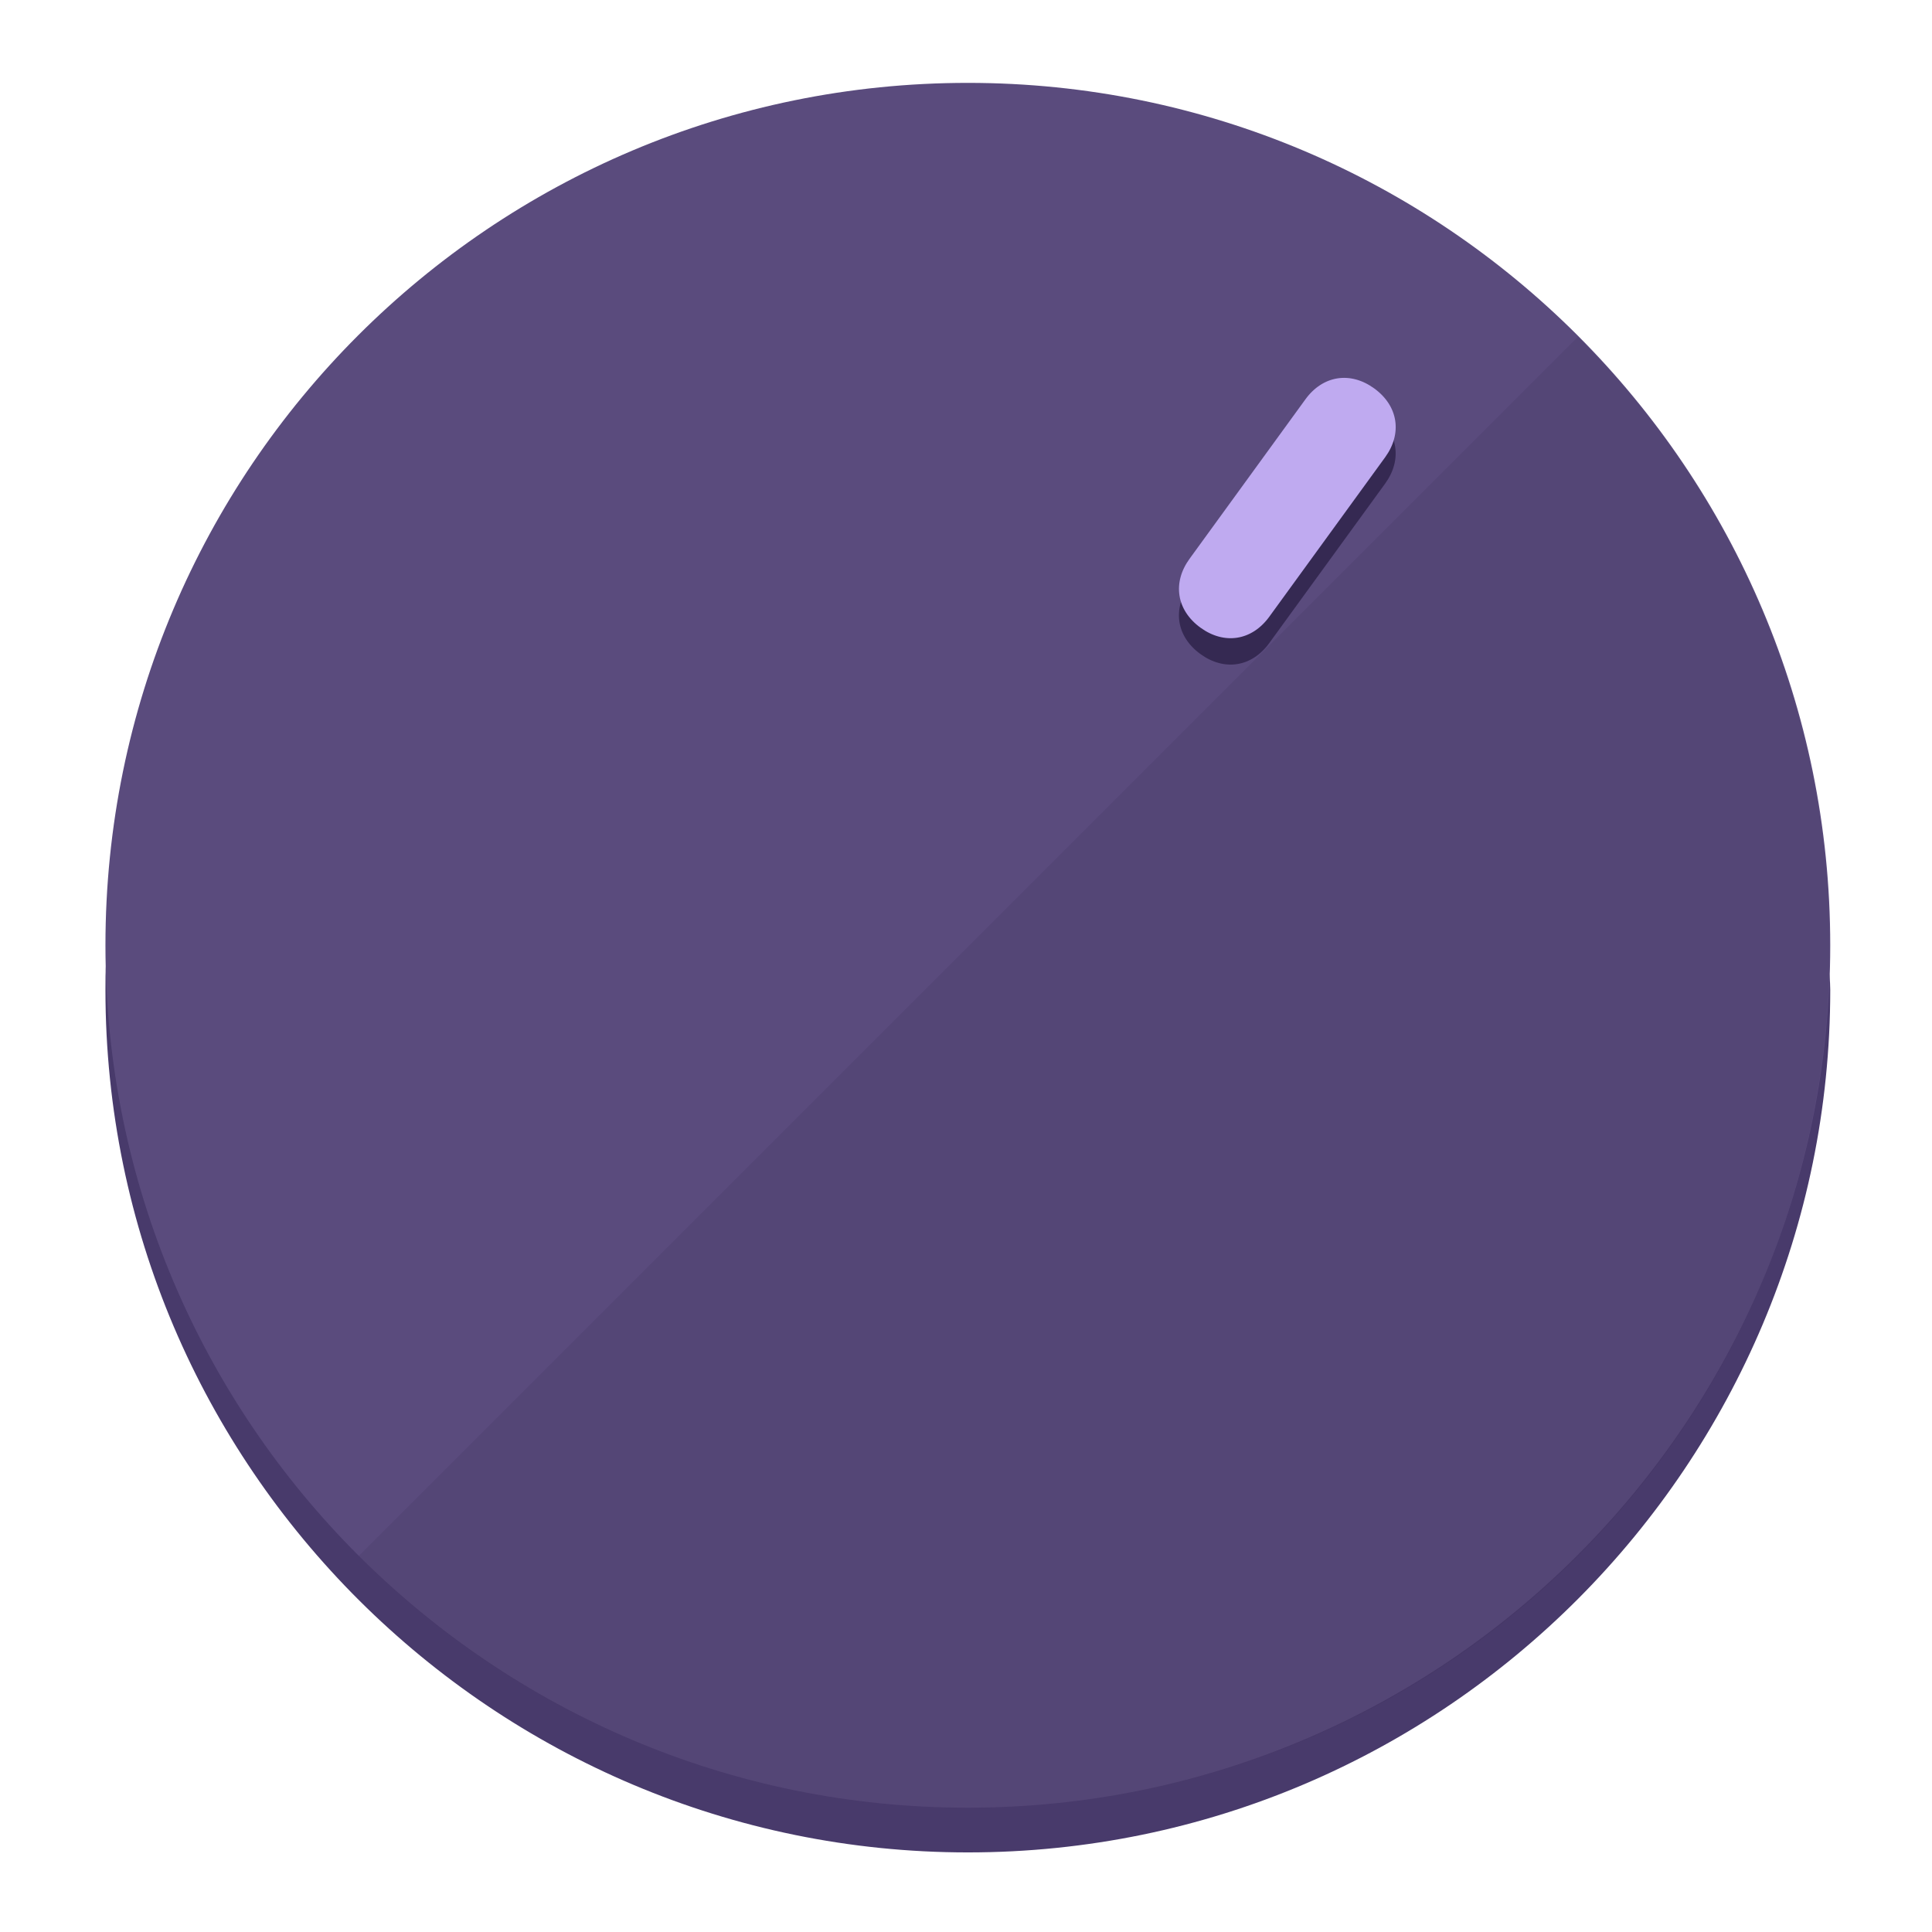
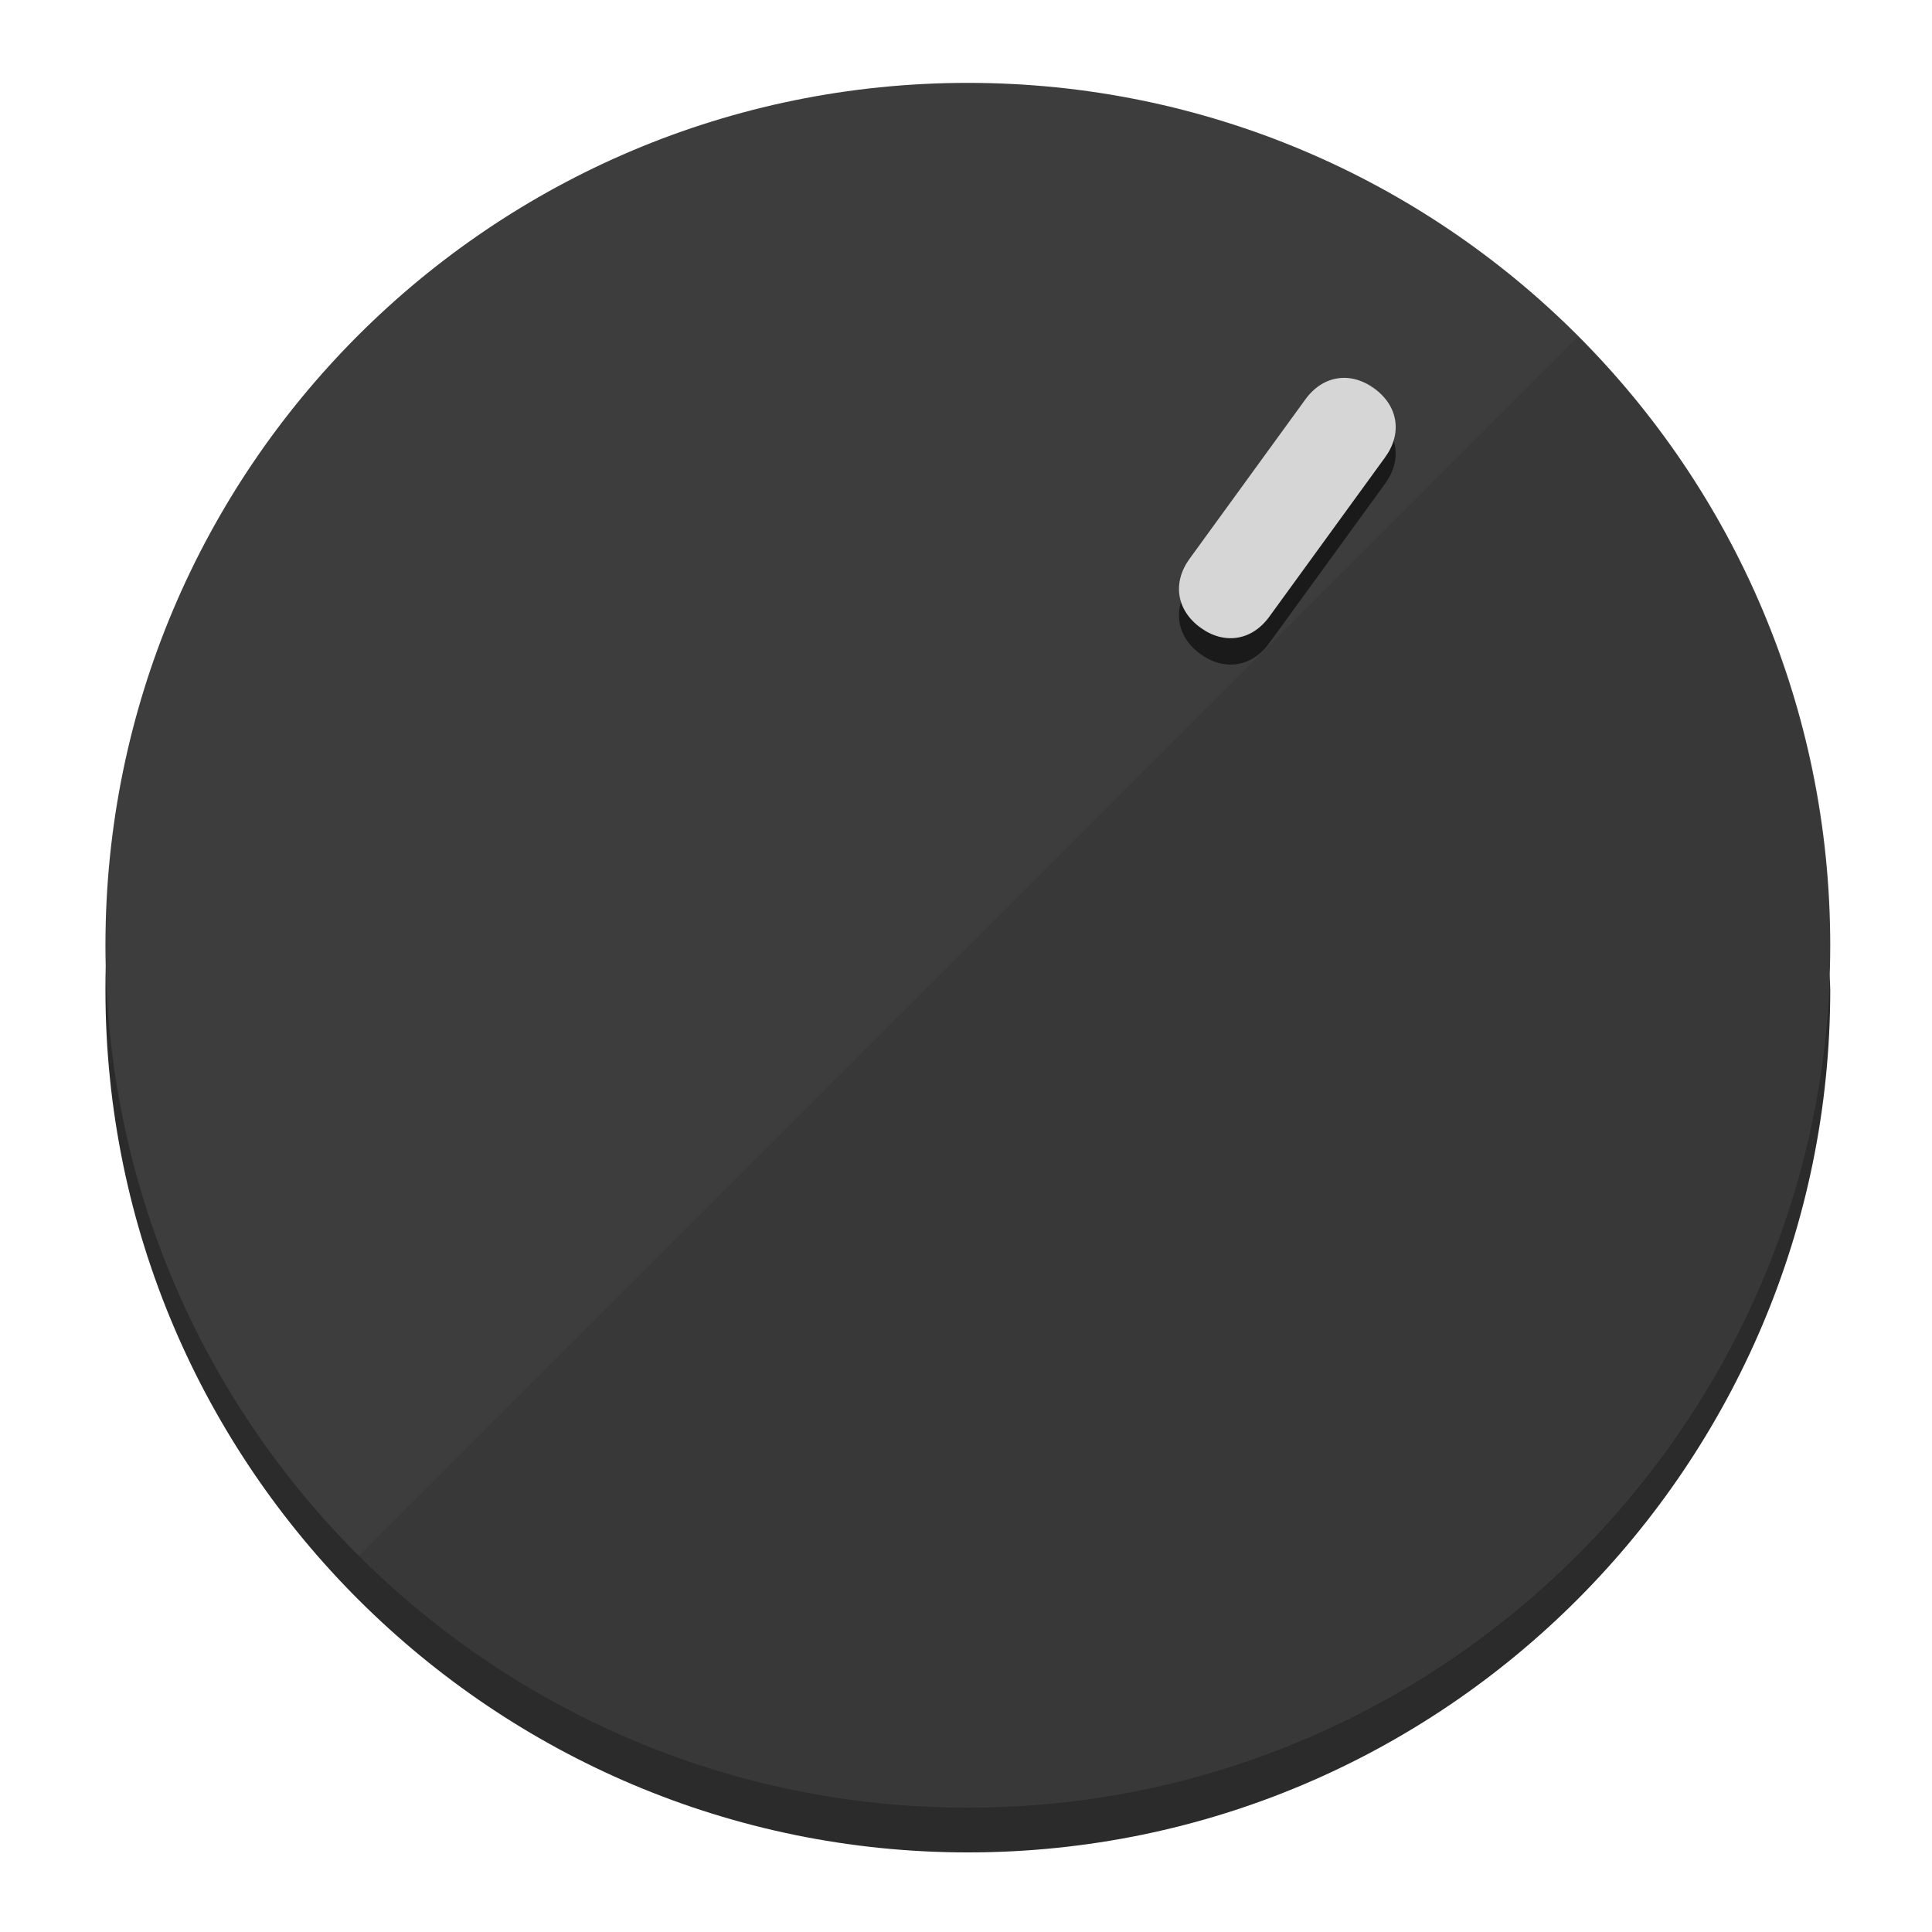
<svg xmlns="http://www.w3.org/2000/svg" height="120px" width="120px" version="1.1" id="Layer_1" viewBox="0 0 496.8 496.8" xml:space="preserve">
  <defs id="defs23" />
  <g id="g3158">
-     <path style="display:inline;fill:#483A6B;fill-opacity:1;stroke-width:1.584" d="m 248.875,445.92 c 116.582,0 212.89,-91.238 220.493,-205.286 0,5.069 1.267,8.87 1.267,13.939 0,121.651 -98.842,221.76 -221.76,221.76 -121.651,0 -221.76,-98.842 -221.76,-221.76 0,-5.069 0,-8.87 1.267,-13.939 7.603,114.048 103.91,205.286 220.493,205.286 z" id="path8" />
-     <circle style="display:inline;fill:#5A4B7D;fill-opacity:1;stroke-width:1.584" cx="248.875" cy="243.071" r="221.76" id="circle12" />
-     <path style="display:inline;fill:#352952;fill-opacity:0.154;stroke-width:1.587" d="m 405.744,86.606 c 86.308,86.308 86.308,227.193 0,313.5 -86.308,86.308 -227.193,86.308 -313.5,0" id="path14" />
+     <path style="display:inline;fill:#2B2B2B;fill-opacity:1;stroke-width:1.584" d="m 248.875,445.92 c 116.582,0 212.89,-91.238 220.493,-205.286 0,5.069 1.267,8.87 1.267,13.939 0,121.651 -98.842,221.76 -221.76,221.76 -121.651,0 -221.76,-98.842 -221.76,-221.76 0,-5.069 0,-8.87 1.267,-13.939 7.603,114.048 103.91,205.286 220.493,205.286 z" id="path8" />
+     <circle style="display:inline;fill:#3D3D3D;fill-opacity:1;stroke-width:1.584" cx="248.875" cy="243.071" r="221.76" id="circle12" />
+     <path style="display:inline;fill:#1A1A1A;fill-opacity:0.154;stroke-width:1.587" d="m 405.744,86.606 c 86.308,86.308 86.308,227.193 0,313.5 -86.308,86.308 -227.193,86.308 -313.5,0" id="path14" />
  </g>
  <g id="g3198">
    <circle style="display:none;fill:#000000;fill-opacity:0;stroke-width:1.584" cx="344.188" cy="51.017" r="221.76" id="circle12-3" transform="rotate(36)" />
-     <path style="display:inline;fill:#352952;fill-opacity:1;stroke-width:1.584" d="m 326.375,165.375 c -4.469,6.151 -11.549,7.272 -17.7,2.803 v 0 c -6.151,-4.469 -7.273,-11.549 -2.803,-17.7 l 29.794,-41.007 c 4.469,-6.151 11.549,-7.272 17.7,-2.803 v 0 c 6.151,4.469 7.272,11.549 2.803,17.7 z" id="path3789" />
-     <path style="display:inline;fill:#BFAAF0;stroke-width:1.584" d="m 326.385,158.59 c -4.469,6.151 -11.549,7.272 -17.7,2.803 v 0 c -6.151,-4.469 -7.272,-11.549 -2.803,-17.7 l 29.794,-41.007 c 4.469,-6.151 11.549,-7.273 17.7,-2.803 v 0 c 6.151,4.469 7.272,11.549 2.803,17.7 z" id="path915" />
+     <path style="display:inline;fill:#1A1A1A;fill-opacity:1;stroke-width:1.584" d="m 326.375,165.375 c -4.469,6.151 -11.549,7.272 -17.7,2.803 v 0 c -6.151,-4.469 -7.273,-11.549 -2.803,-17.7 l 29.794,-41.007 c 4.469,-6.151 11.549,-7.272 17.7,-2.803 v 0 c 6.151,4.469 7.272,11.549 2.803,17.7 z" id="path3789" />
+     <path style="display:inline;fill:#D6D6D6;stroke-width:1.584" d="m 326.385,158.59 c -4.469,6.151 -11.549,7.272 -17.7,2.803 v 0 c -6.151,-4.469 -7.272,-11.549 -2.803,-17.7 l 29.794,-41.007 c 4.469,-6.151 11.549,-7.273 17.7,-2.803 v 0 c 6.151,4.469 7.272,11.549 2.803,17.7 z" id="path915" />
  </g>
</svg>
